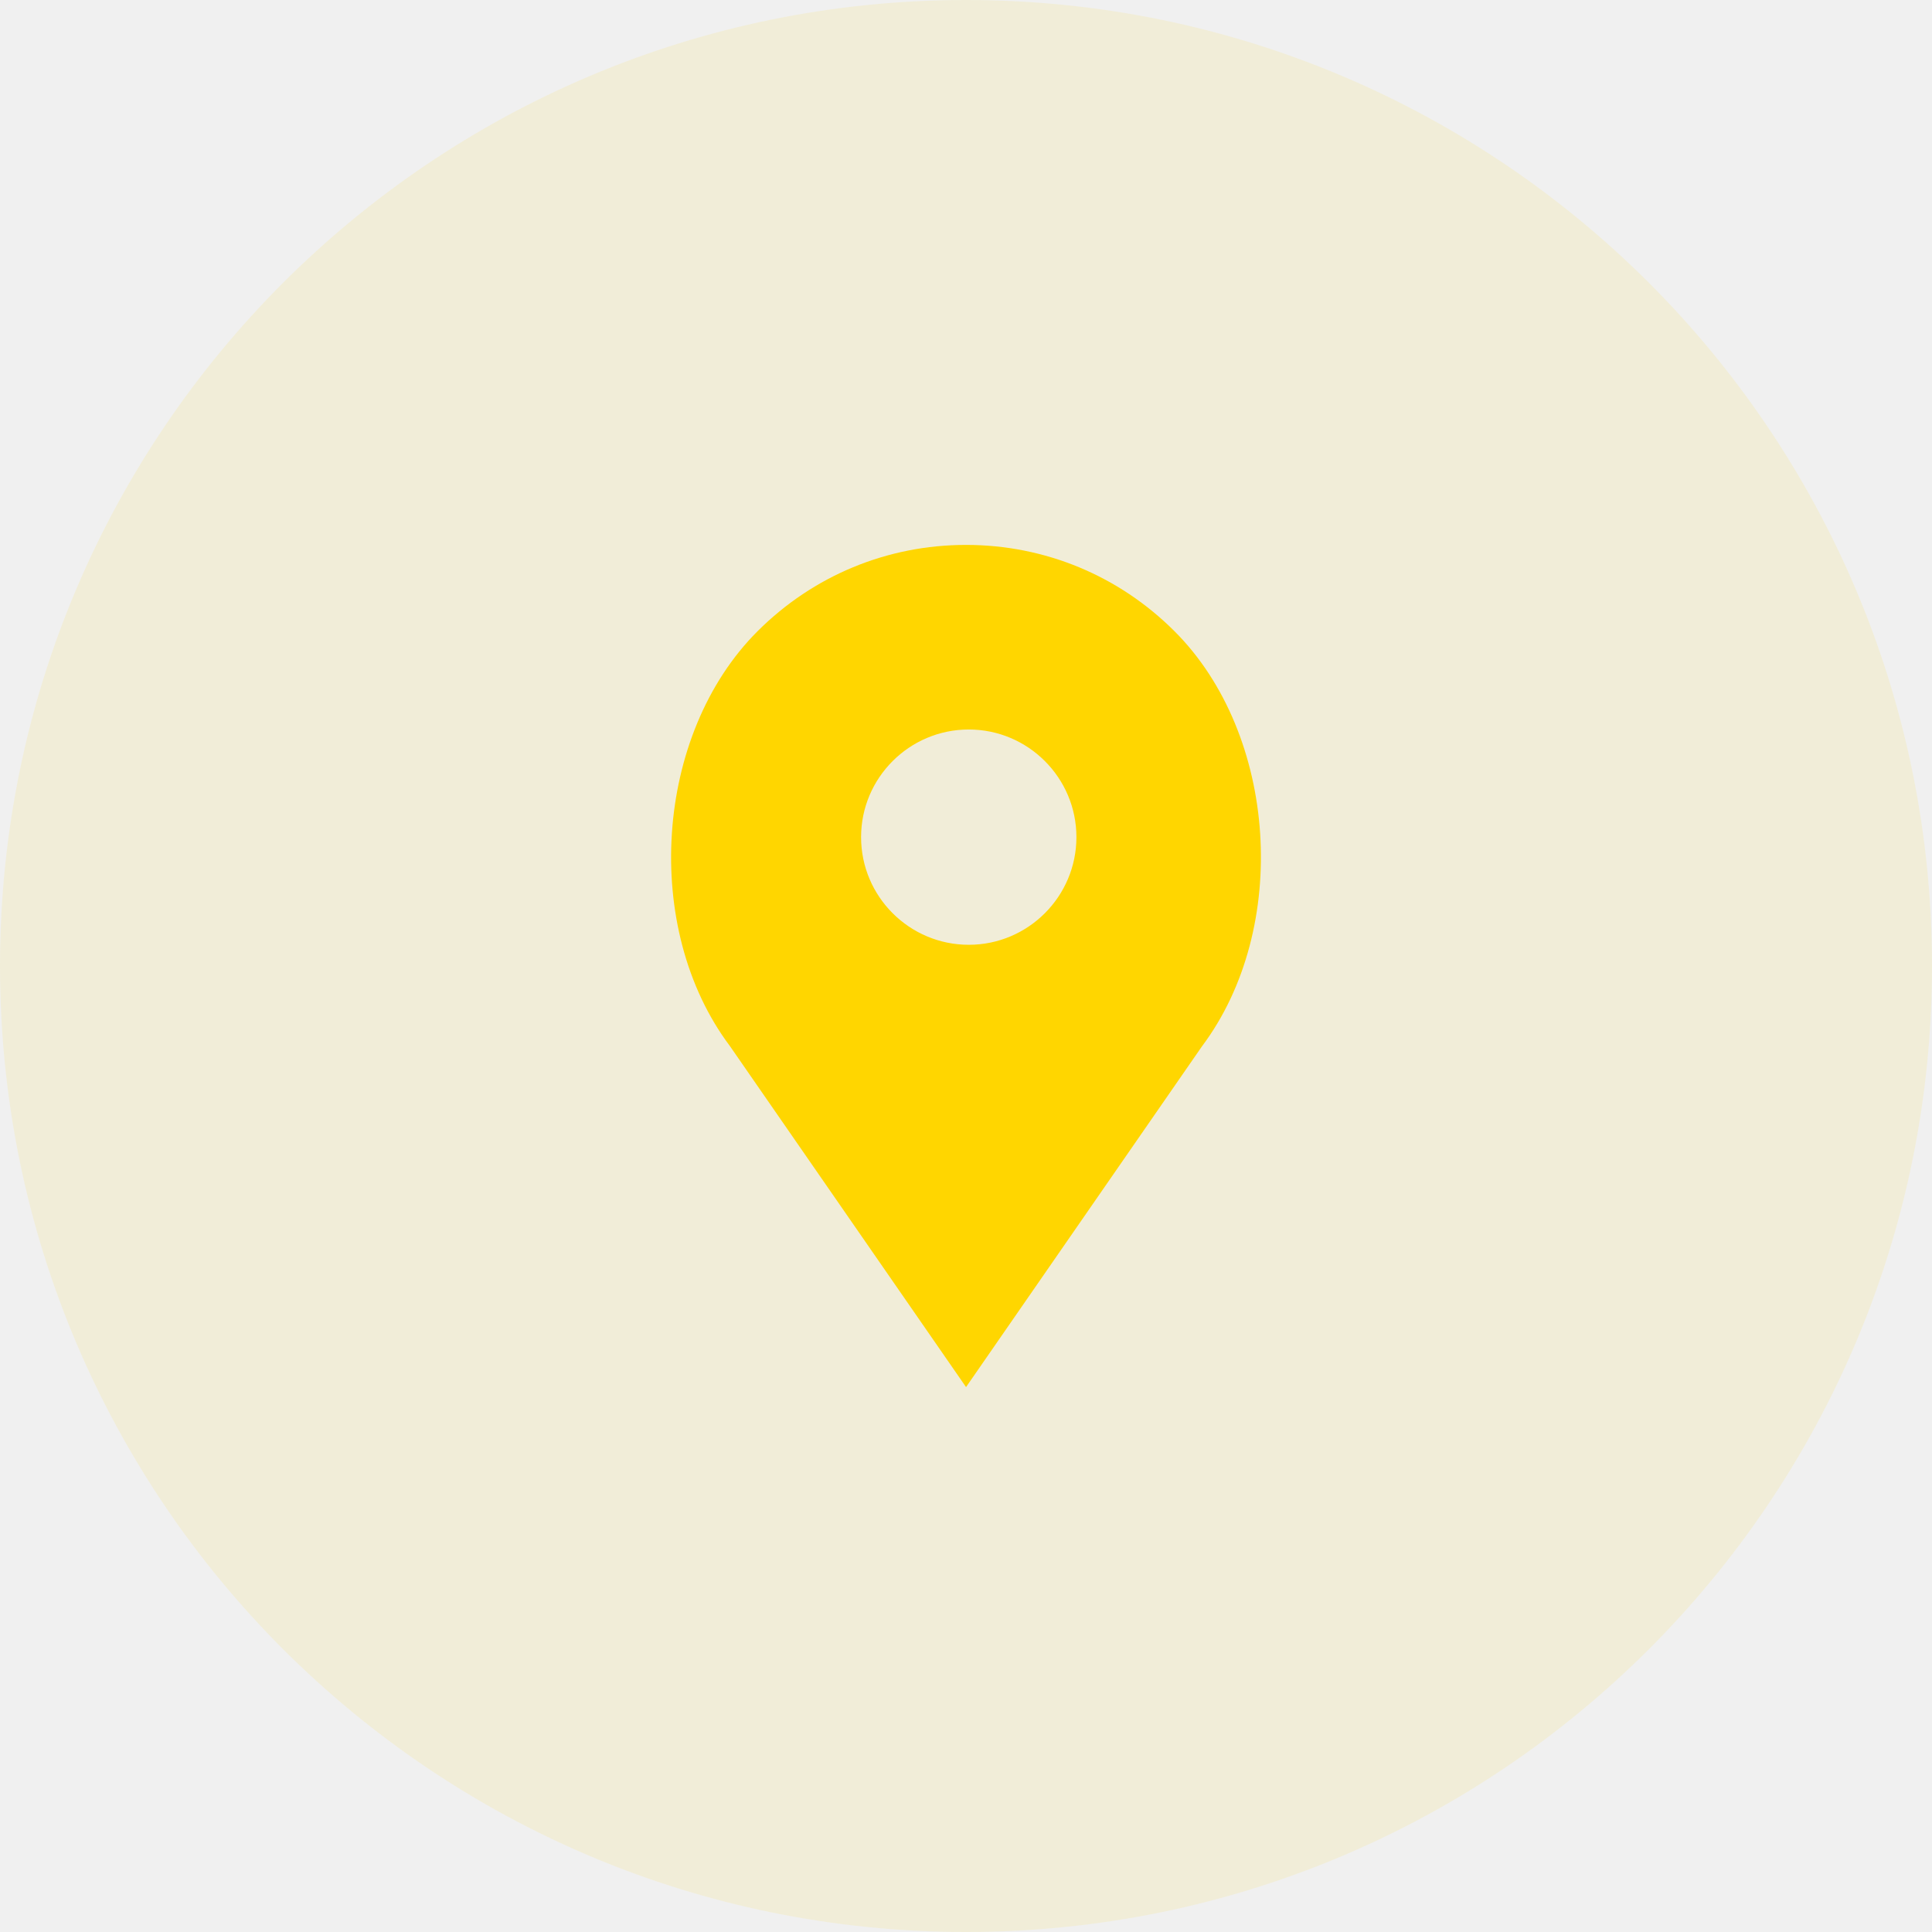
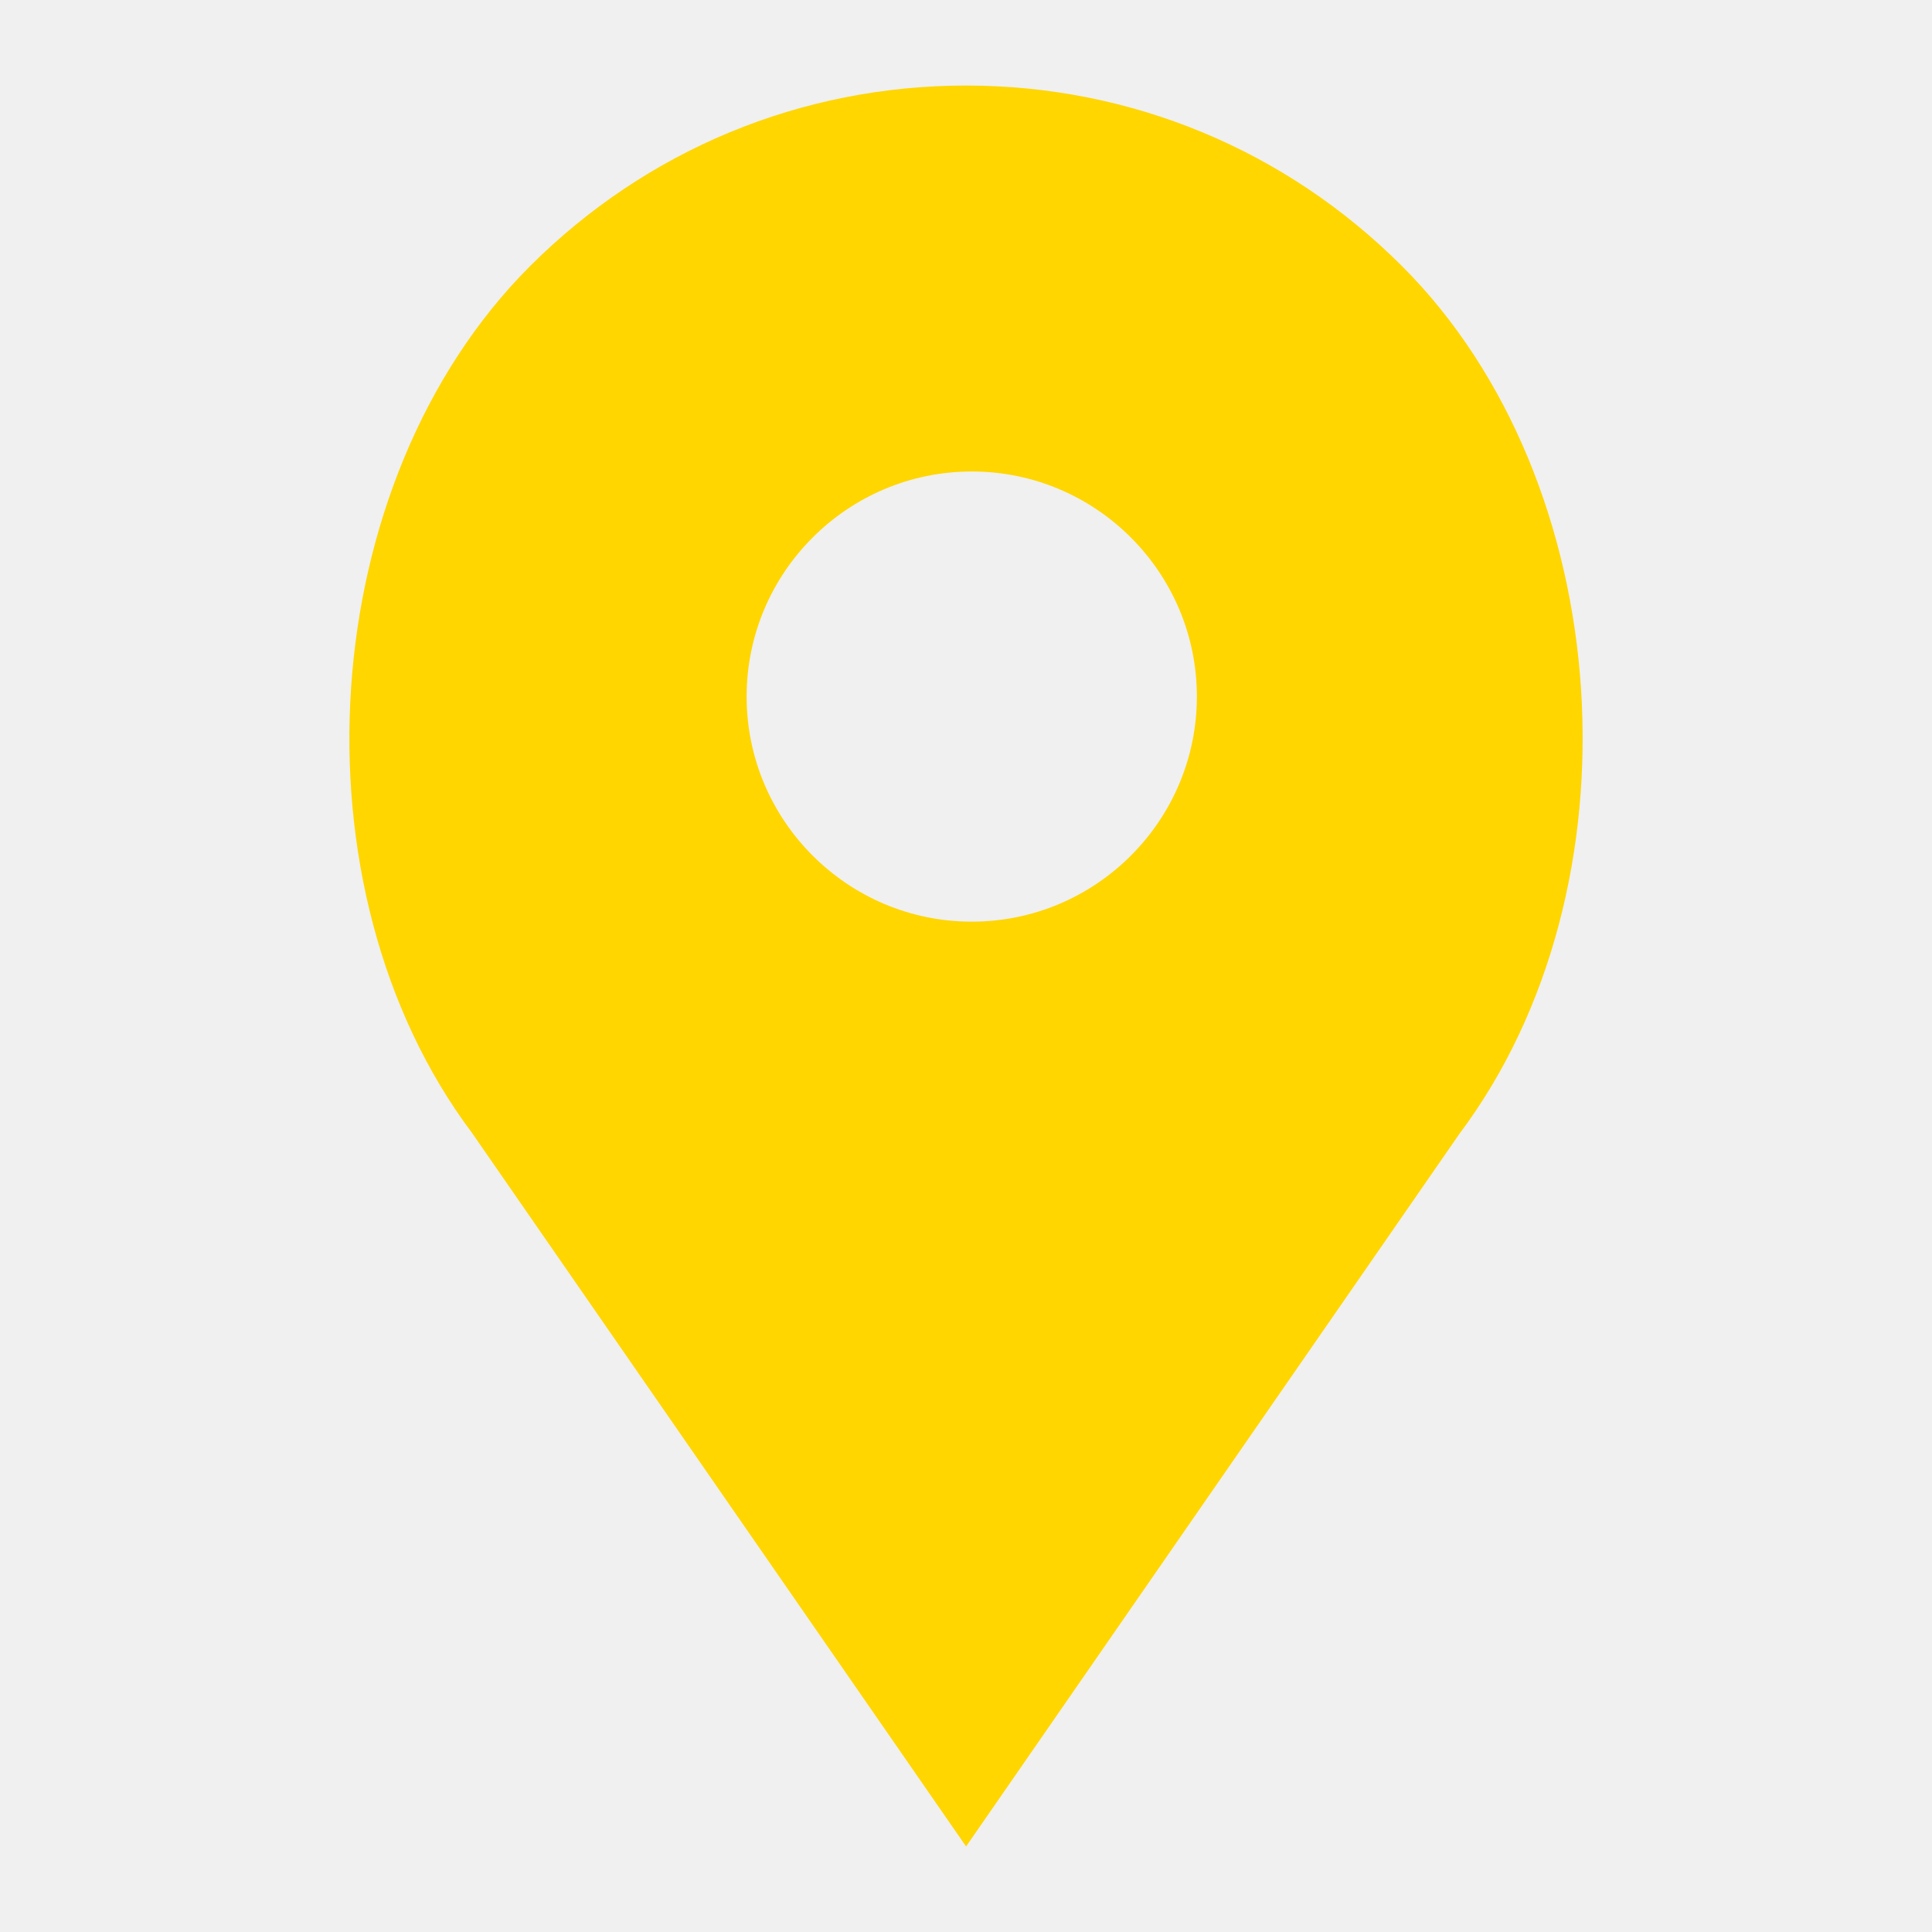
- <svg xmlns="http://www.w3.org/2000/svg" width="46" height="46" viewBox="0 0 46 46" fill="none">
-   <circle cx="23" cy="23" r="23" fill="#FFD600" fill-opacity="0.1" />
-   <g clip-path="url(#clip0_1_46)">
-     <path d="M27.966 15.031C26.64 13.705 24.876 12.974 23.001 12.974C21.125 12.974 19.362 13.705 18.035 15.031C15.581 17.485 15.276 22.103 17.375 24.901L23.001 33.026L28.619 24.912C30.726 22.103 30.421 17.485 27.966 15.031ZM23.066 22.495C21.652 22.495 20.502 21.345 20.502 19.932C20.502 18.519 21.652 17.369 23.066 17.369C24.479 17.369 25.629 18.519 25.629 19.932C25.629 21.345 24.479 22.495 23.066 22.495Z" fill="#FFD600" />
-   </g>
-   <defs>
-     <clipPath id="clip0_1_46">
-       <rect width="20.051" height="20.051" fill="white" transform="translate(12.9744 12.9744)" />
-     </clipPath>
-   </defs>
+ <svg xmlns="http://www.w3.org/2000/svg" width="18" height="18" viewBox="0 0 16 22" fill="none">
+   <path d="M12.966 3.031C11.64 1.705 9.876 0.974 8.001 0.974C6.125 0.974 4.362 1.705 3.035 3.031C0.581 5.485 0.276 10.103 2.375 12.901L8.001 21.026L13.618 12.912C15.726 10.103 15.421 5.485 12.966 3.031ZM8.066 10.495C6.653 10.495 5.502 9.345 5.502 7.932C5.502 6.519 6.653 5.369 8.066 5.369C9.479 5.369 10.629 6.519 10.629 7.932C10.629 9.345 9.479 10.495 8.066 10.495Z" fill="#FFD600" />
</svg>
